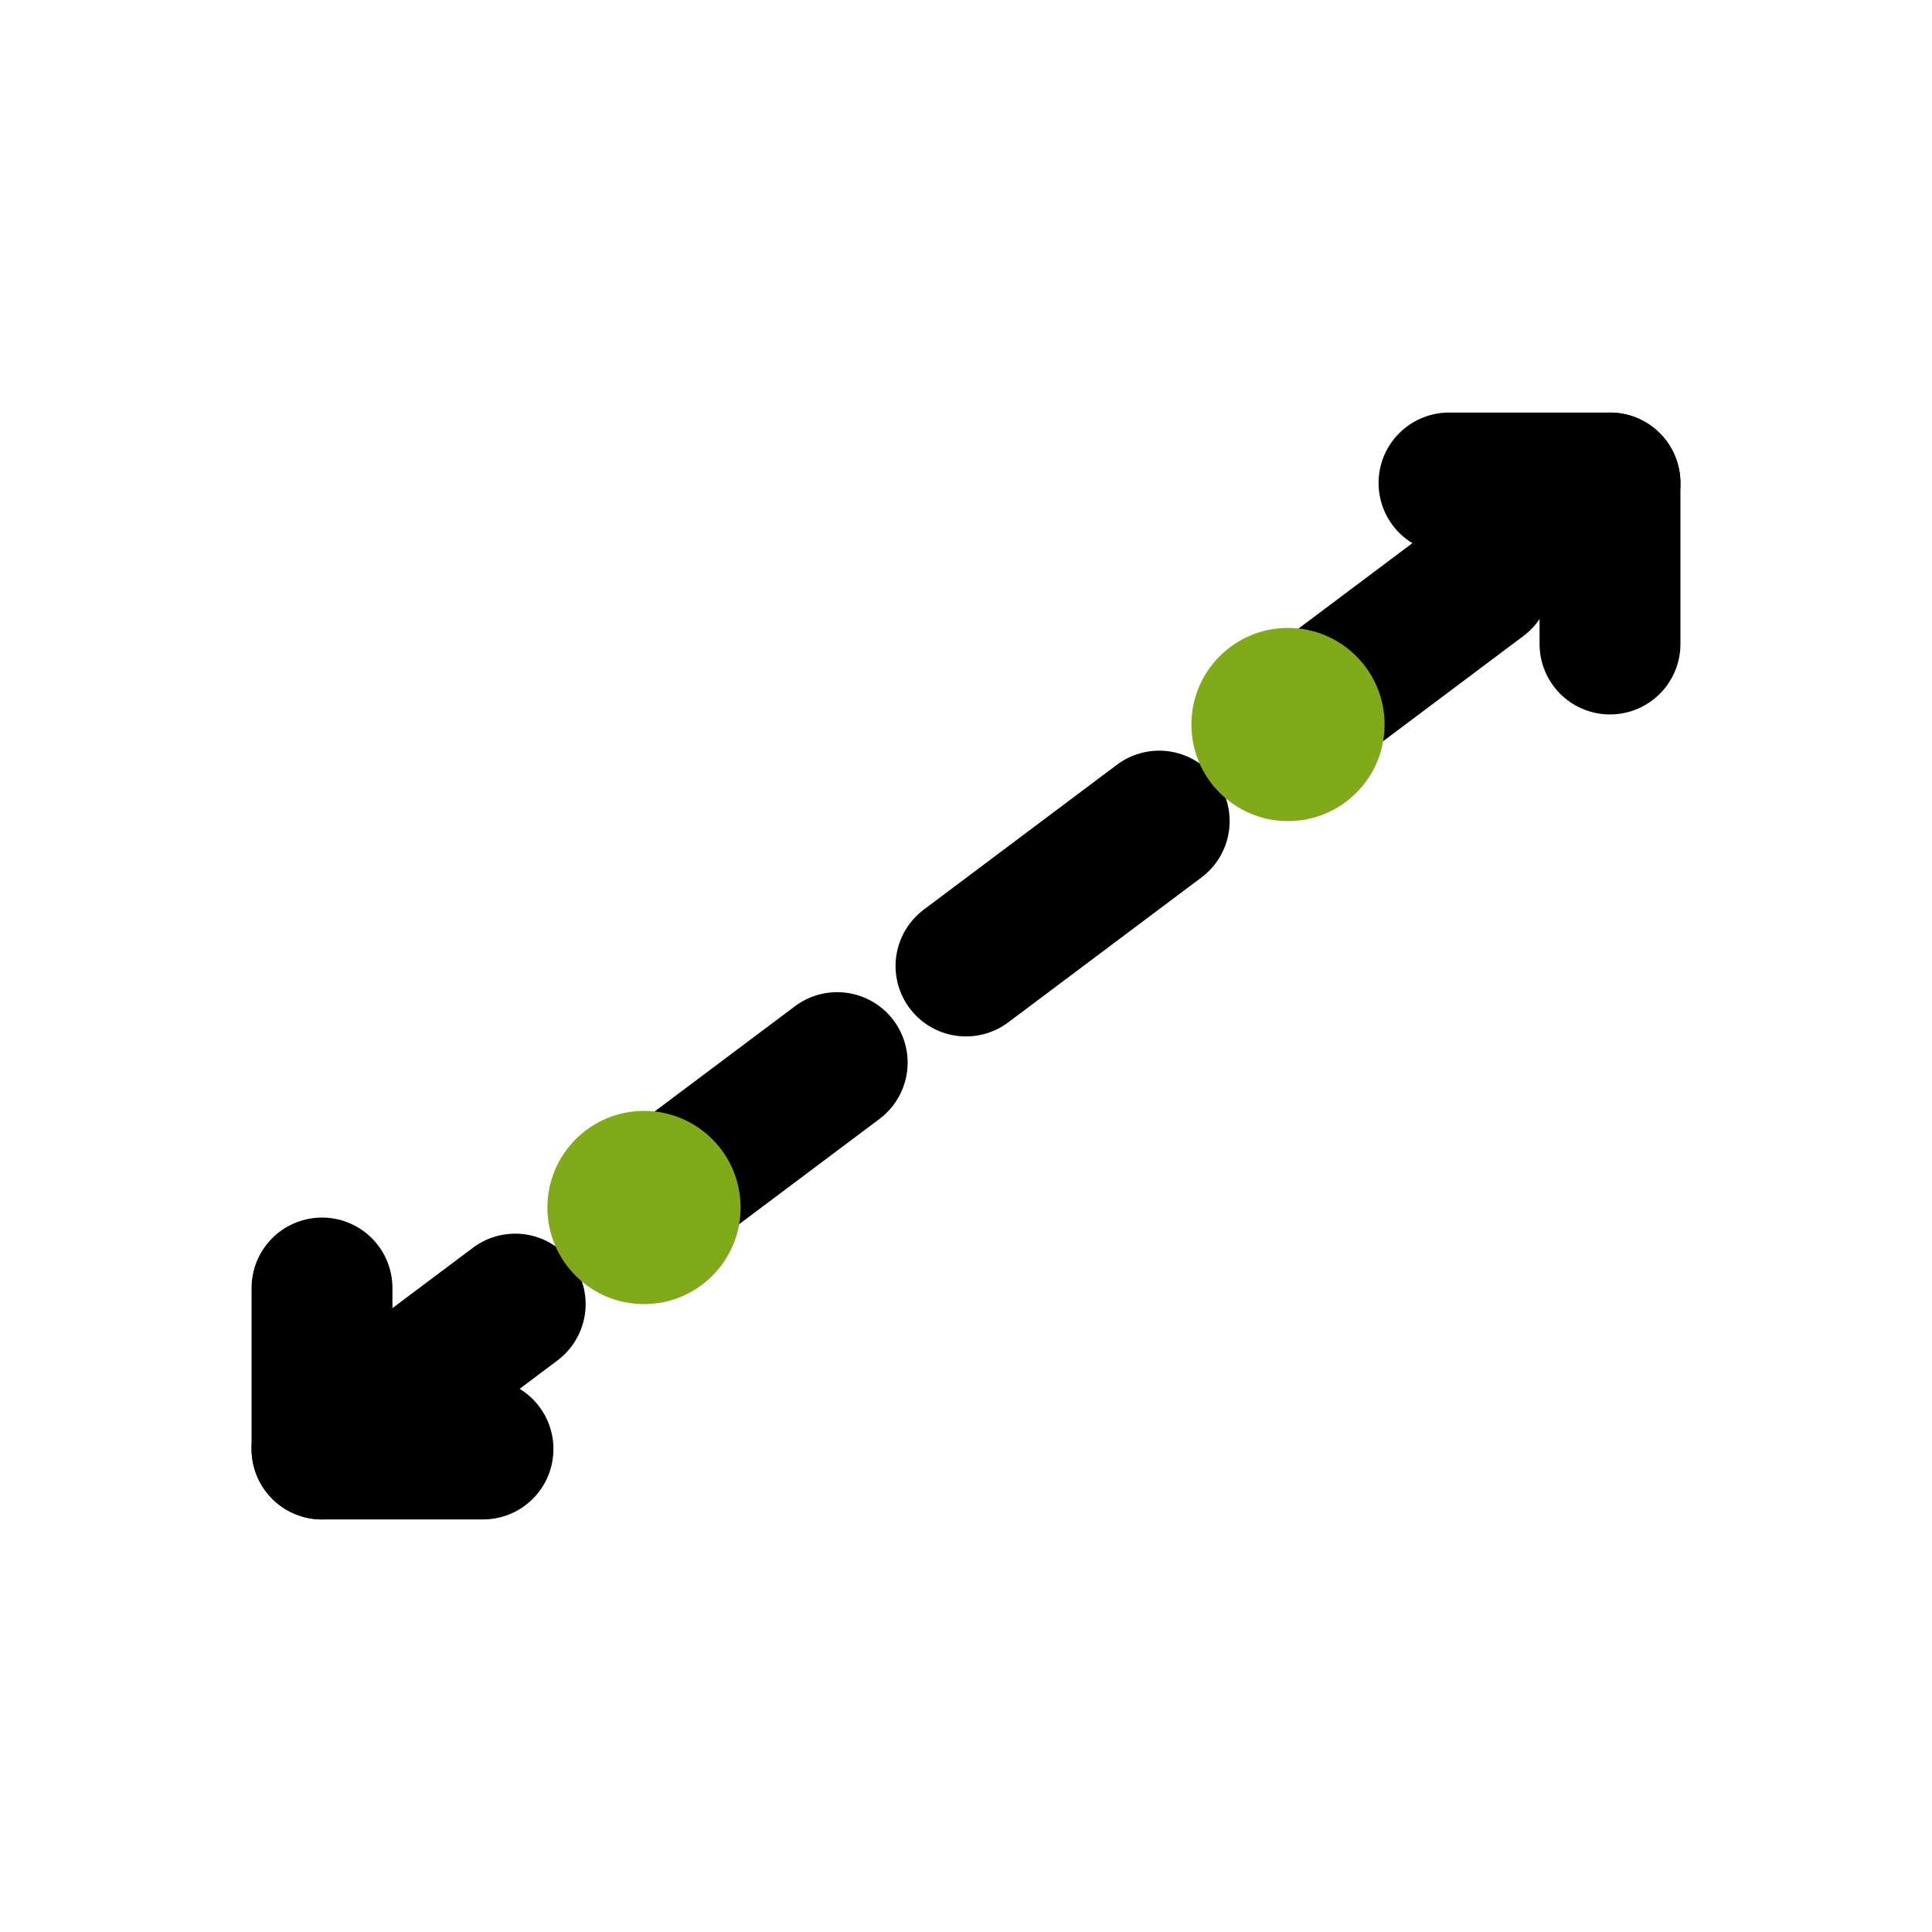
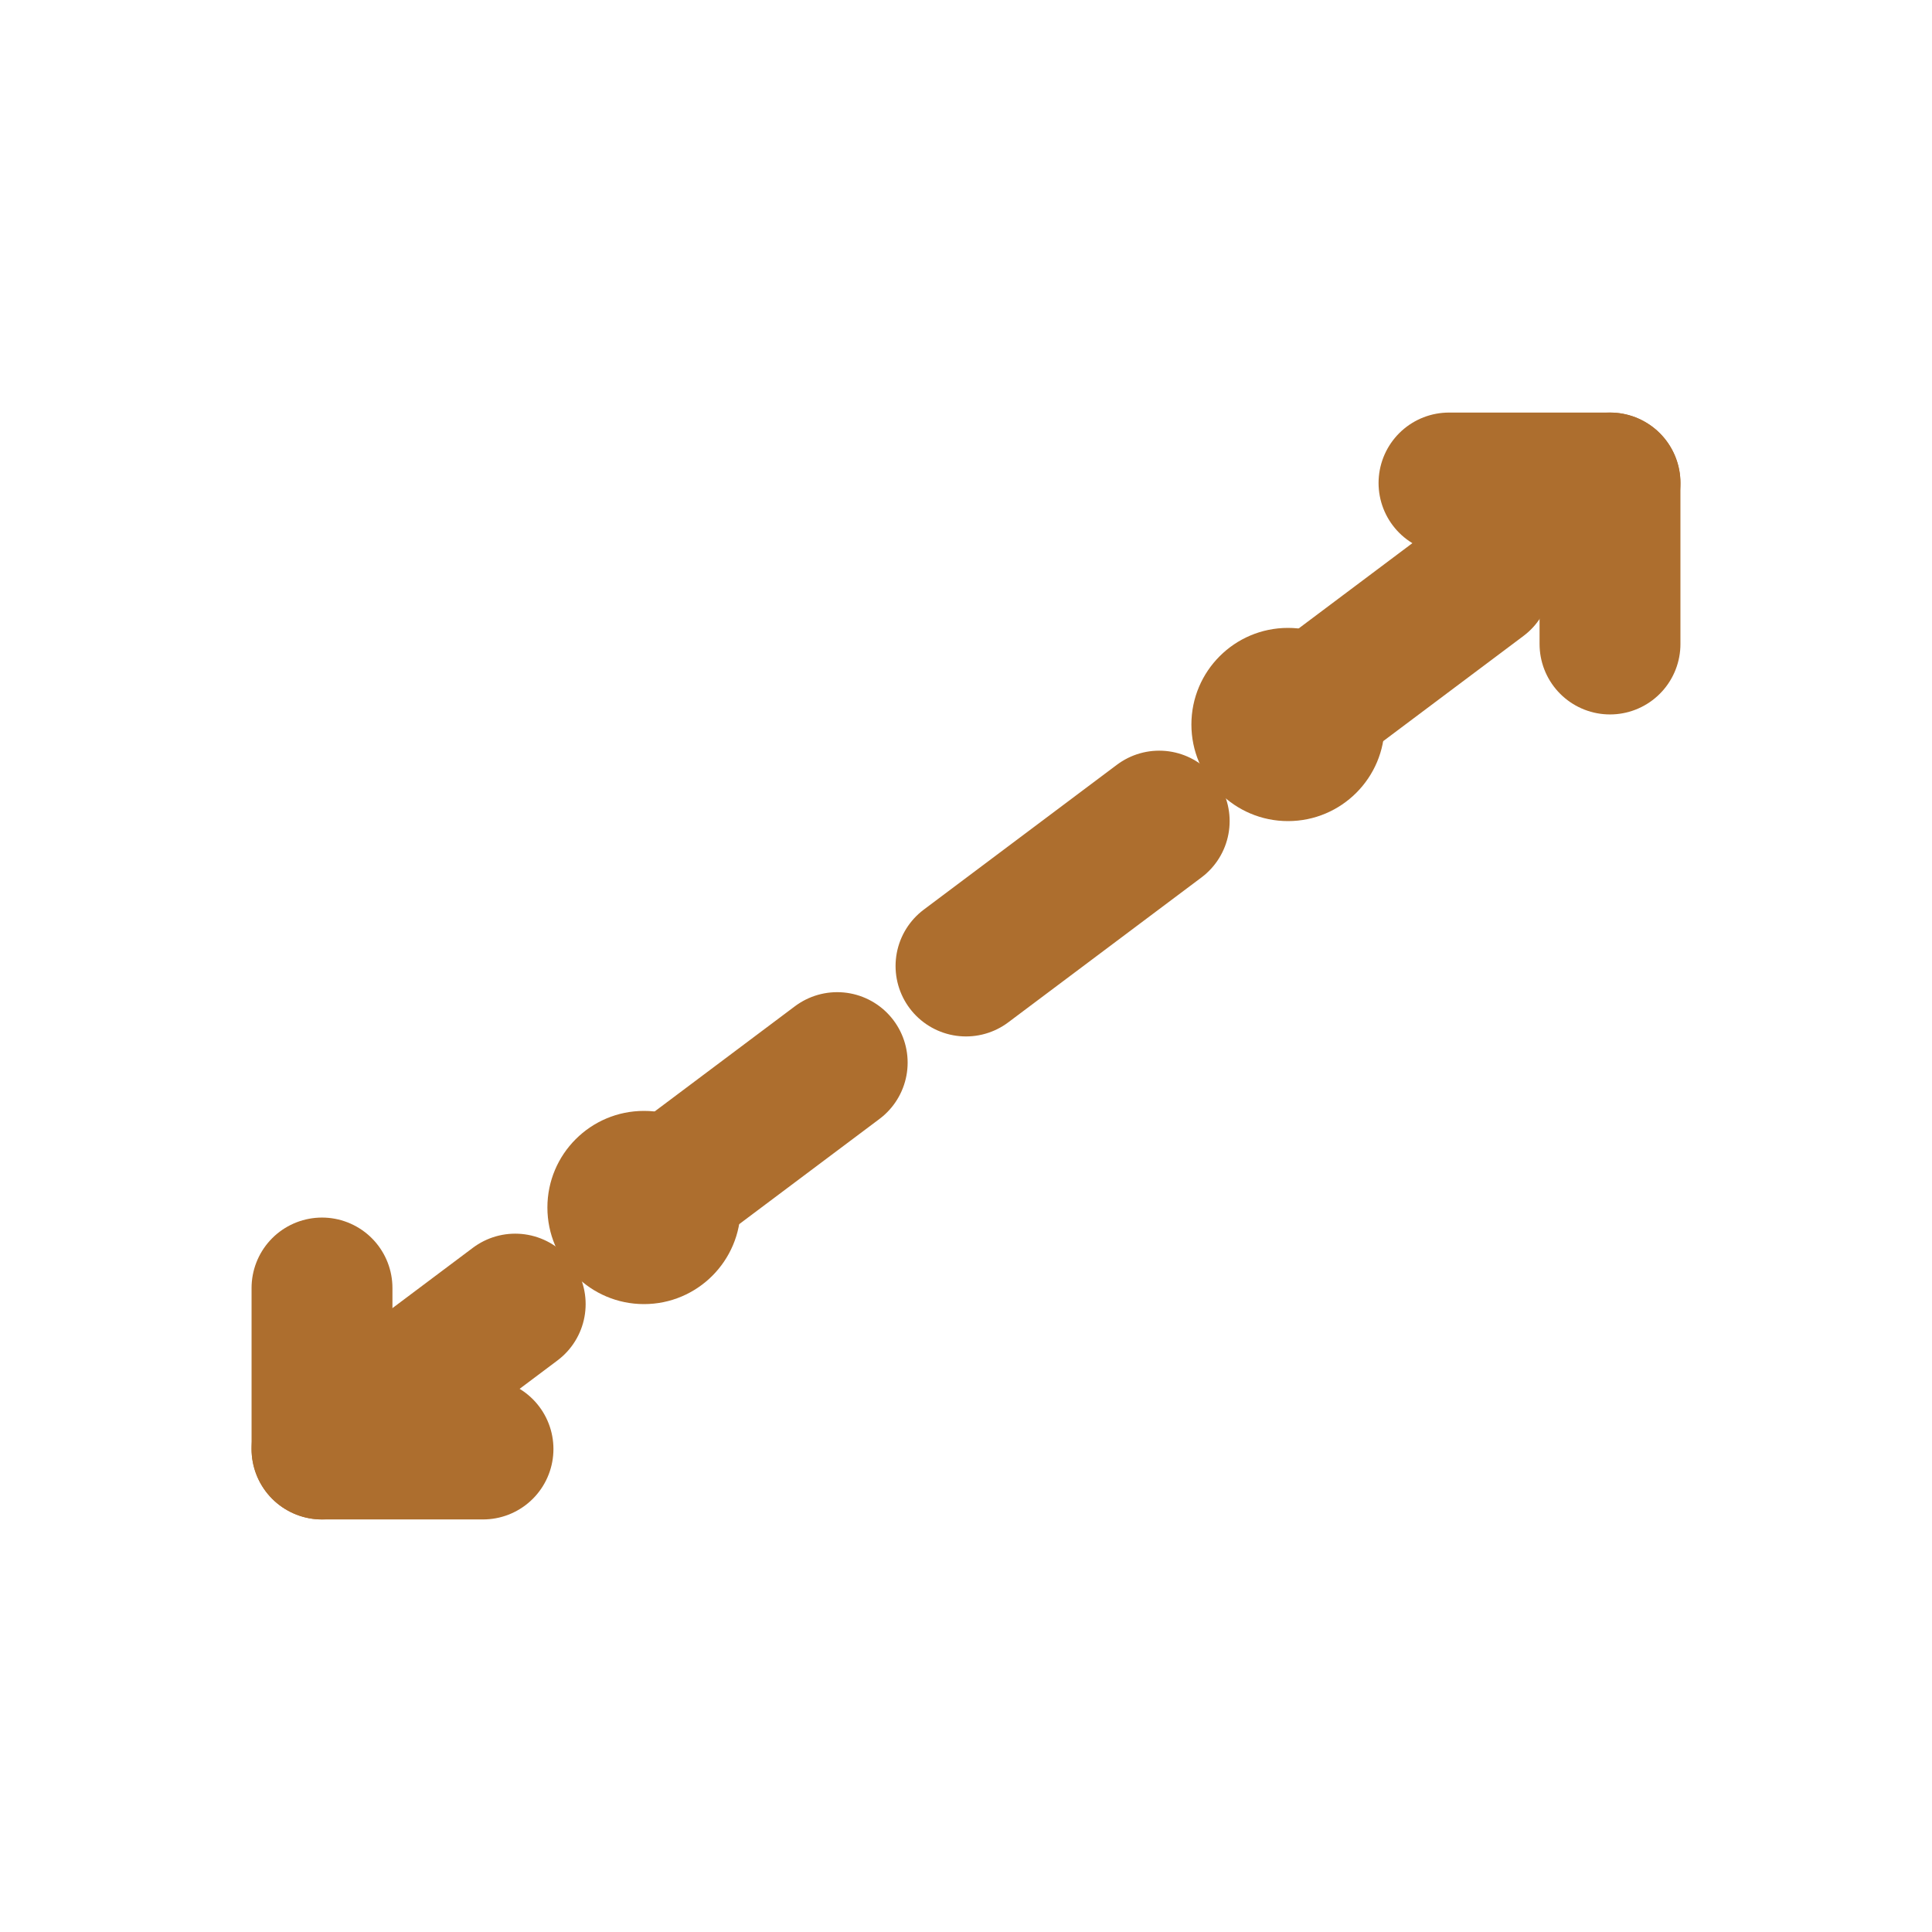
<svg xmlns="http://www.w3.org/2000/svg" viewBox="0 0 24 24" role="img" aria-labelledby="title">
-   <g fill="none" stroke="currentColor" stroke-width="1.75" stroke-linecap="round" stroke-linejoin="round">
+   <g fill="none" stroke="#AD6E2E" stroke-width="1.75" stroke-linecap="round" stroke-linejoin="round">
    <path d="M4 18L20 6" stroke-dasharray="3 2" />
    <path d="M18 6h2v2M4 16v2h2" />
-     <circle cx="8" cy="15" r="1.2" fill="#80AA1A" stroke="none" />
-     <circle cx="16" cy="9" r="1.2" fill="#80AA1A" stroke="none" />
+     <circle cx="8" cy="15" r="1.2" fill="#AD6E2E" stroke="none" />
+     <circle cx="16" cy="9" r="1.2" fill="#AD6E2E" stroke="none" />
  </g>
</svg>
